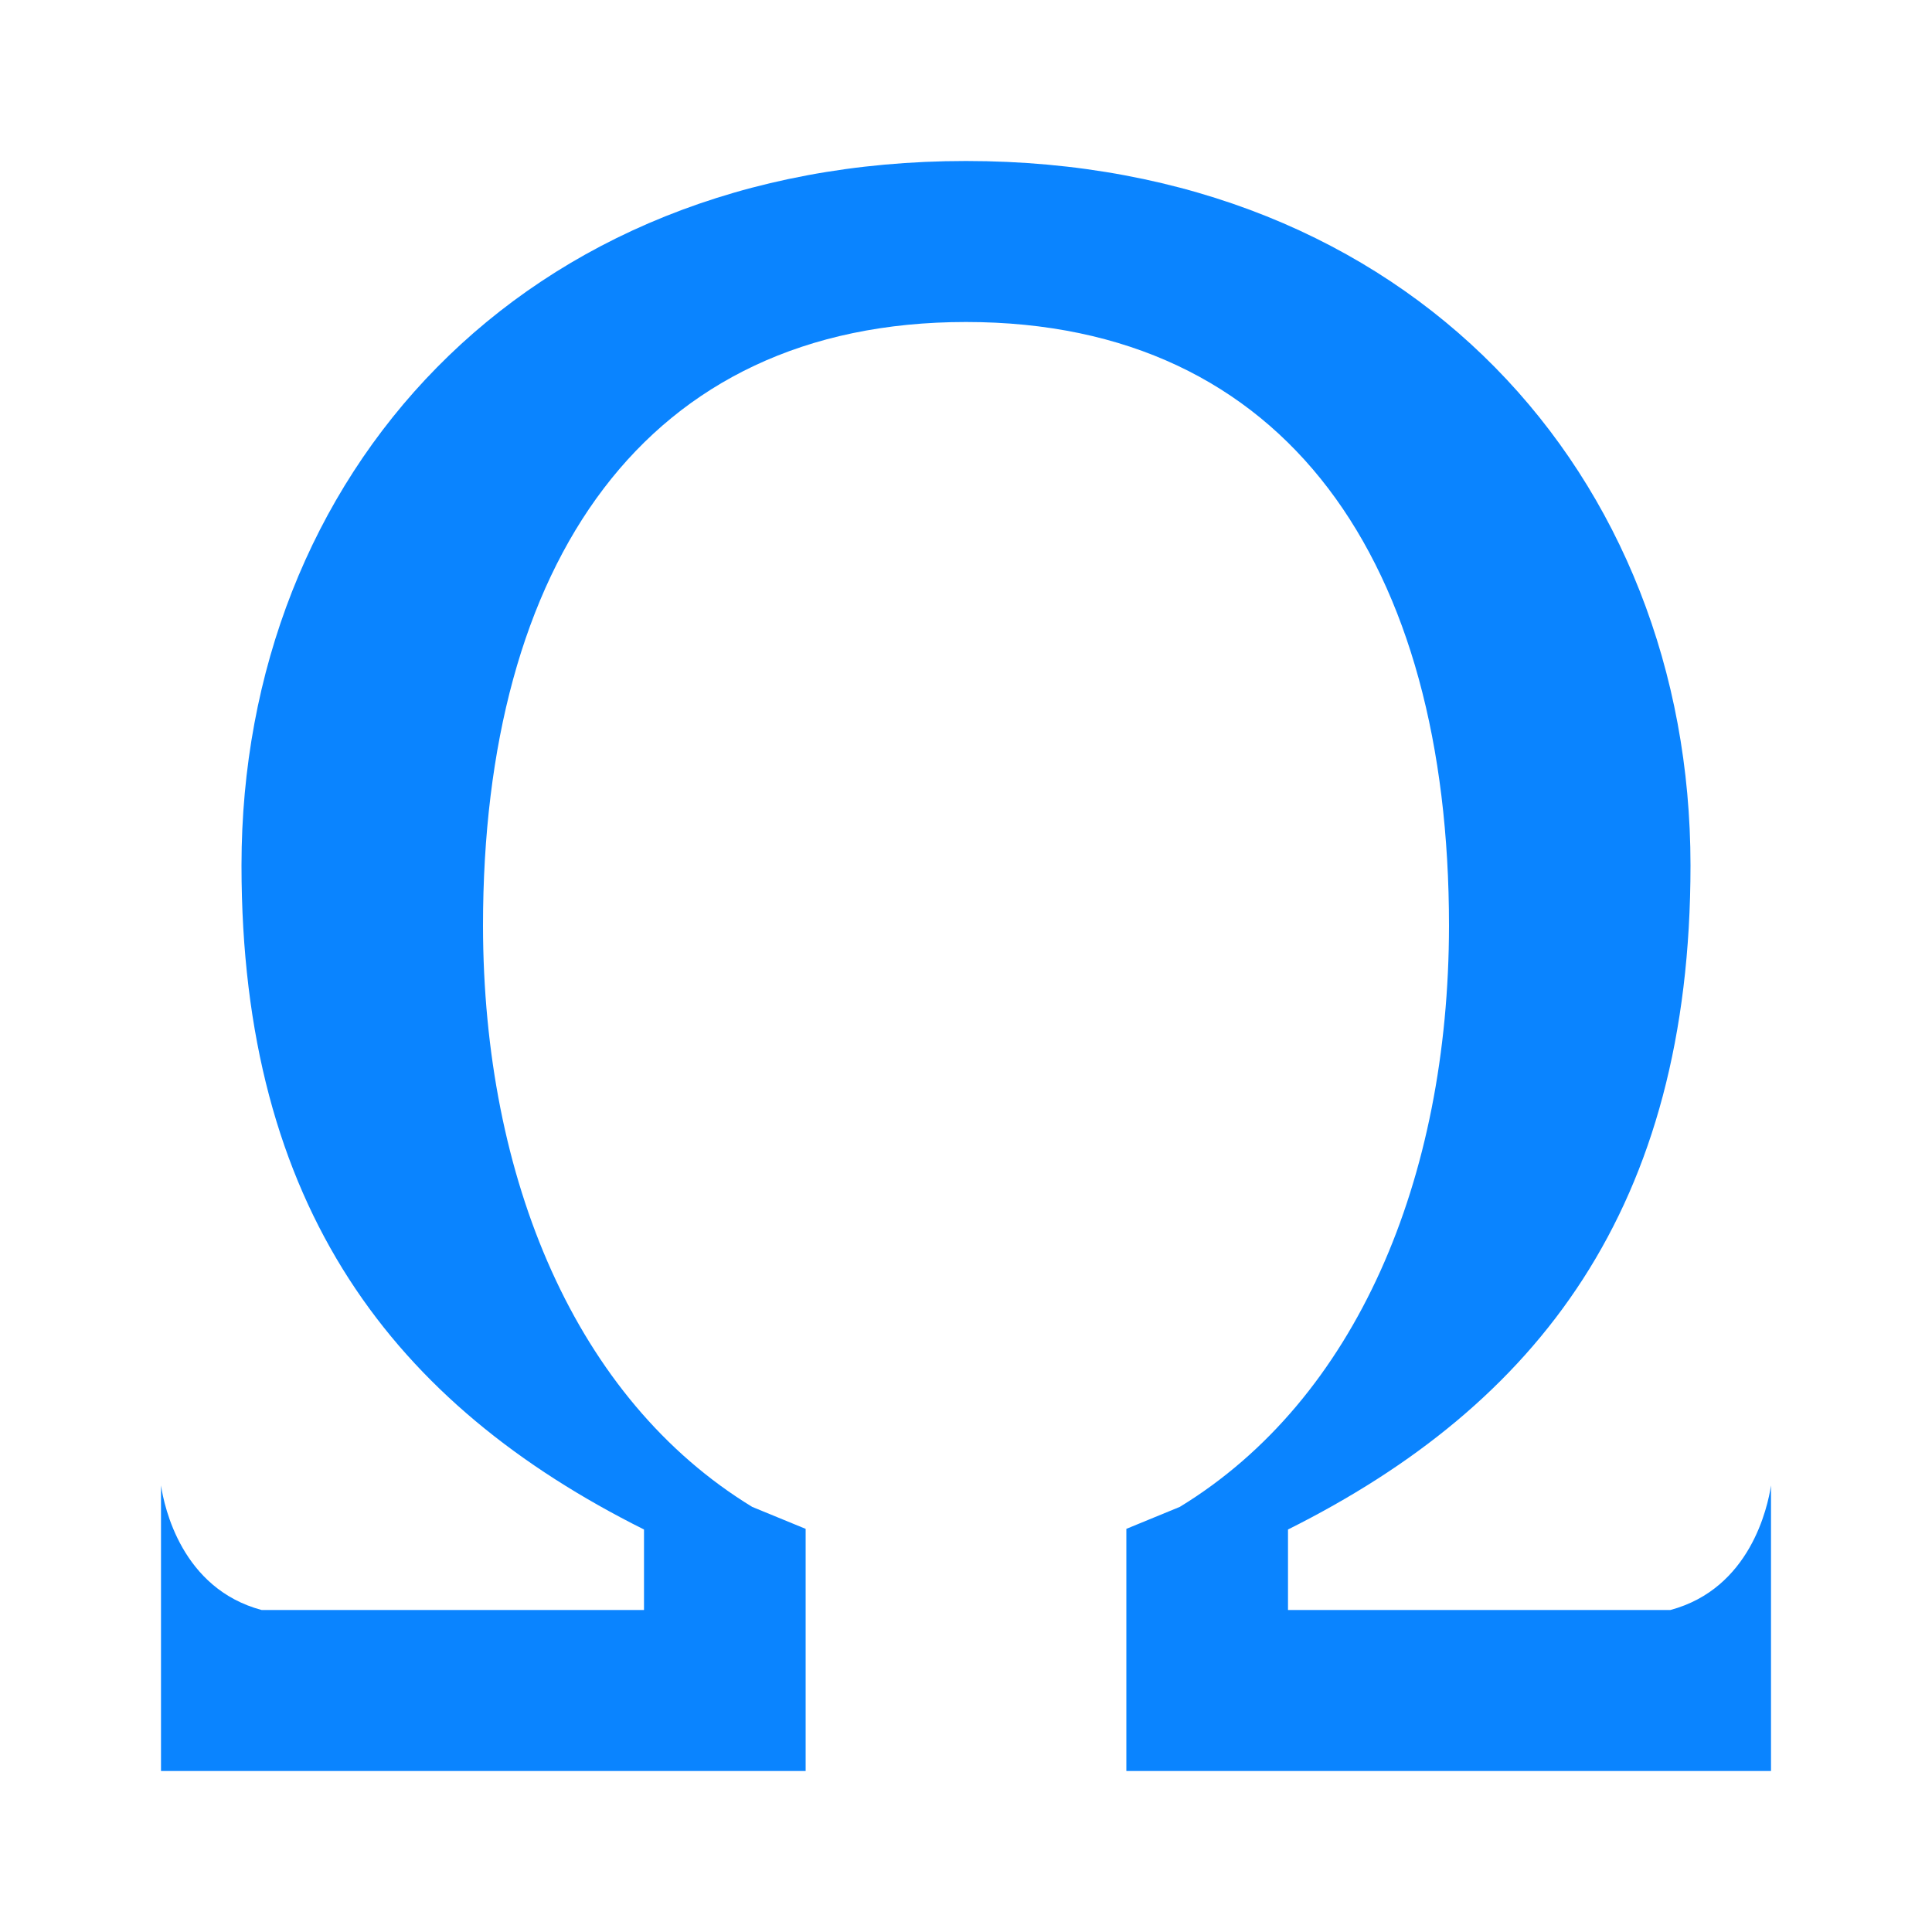
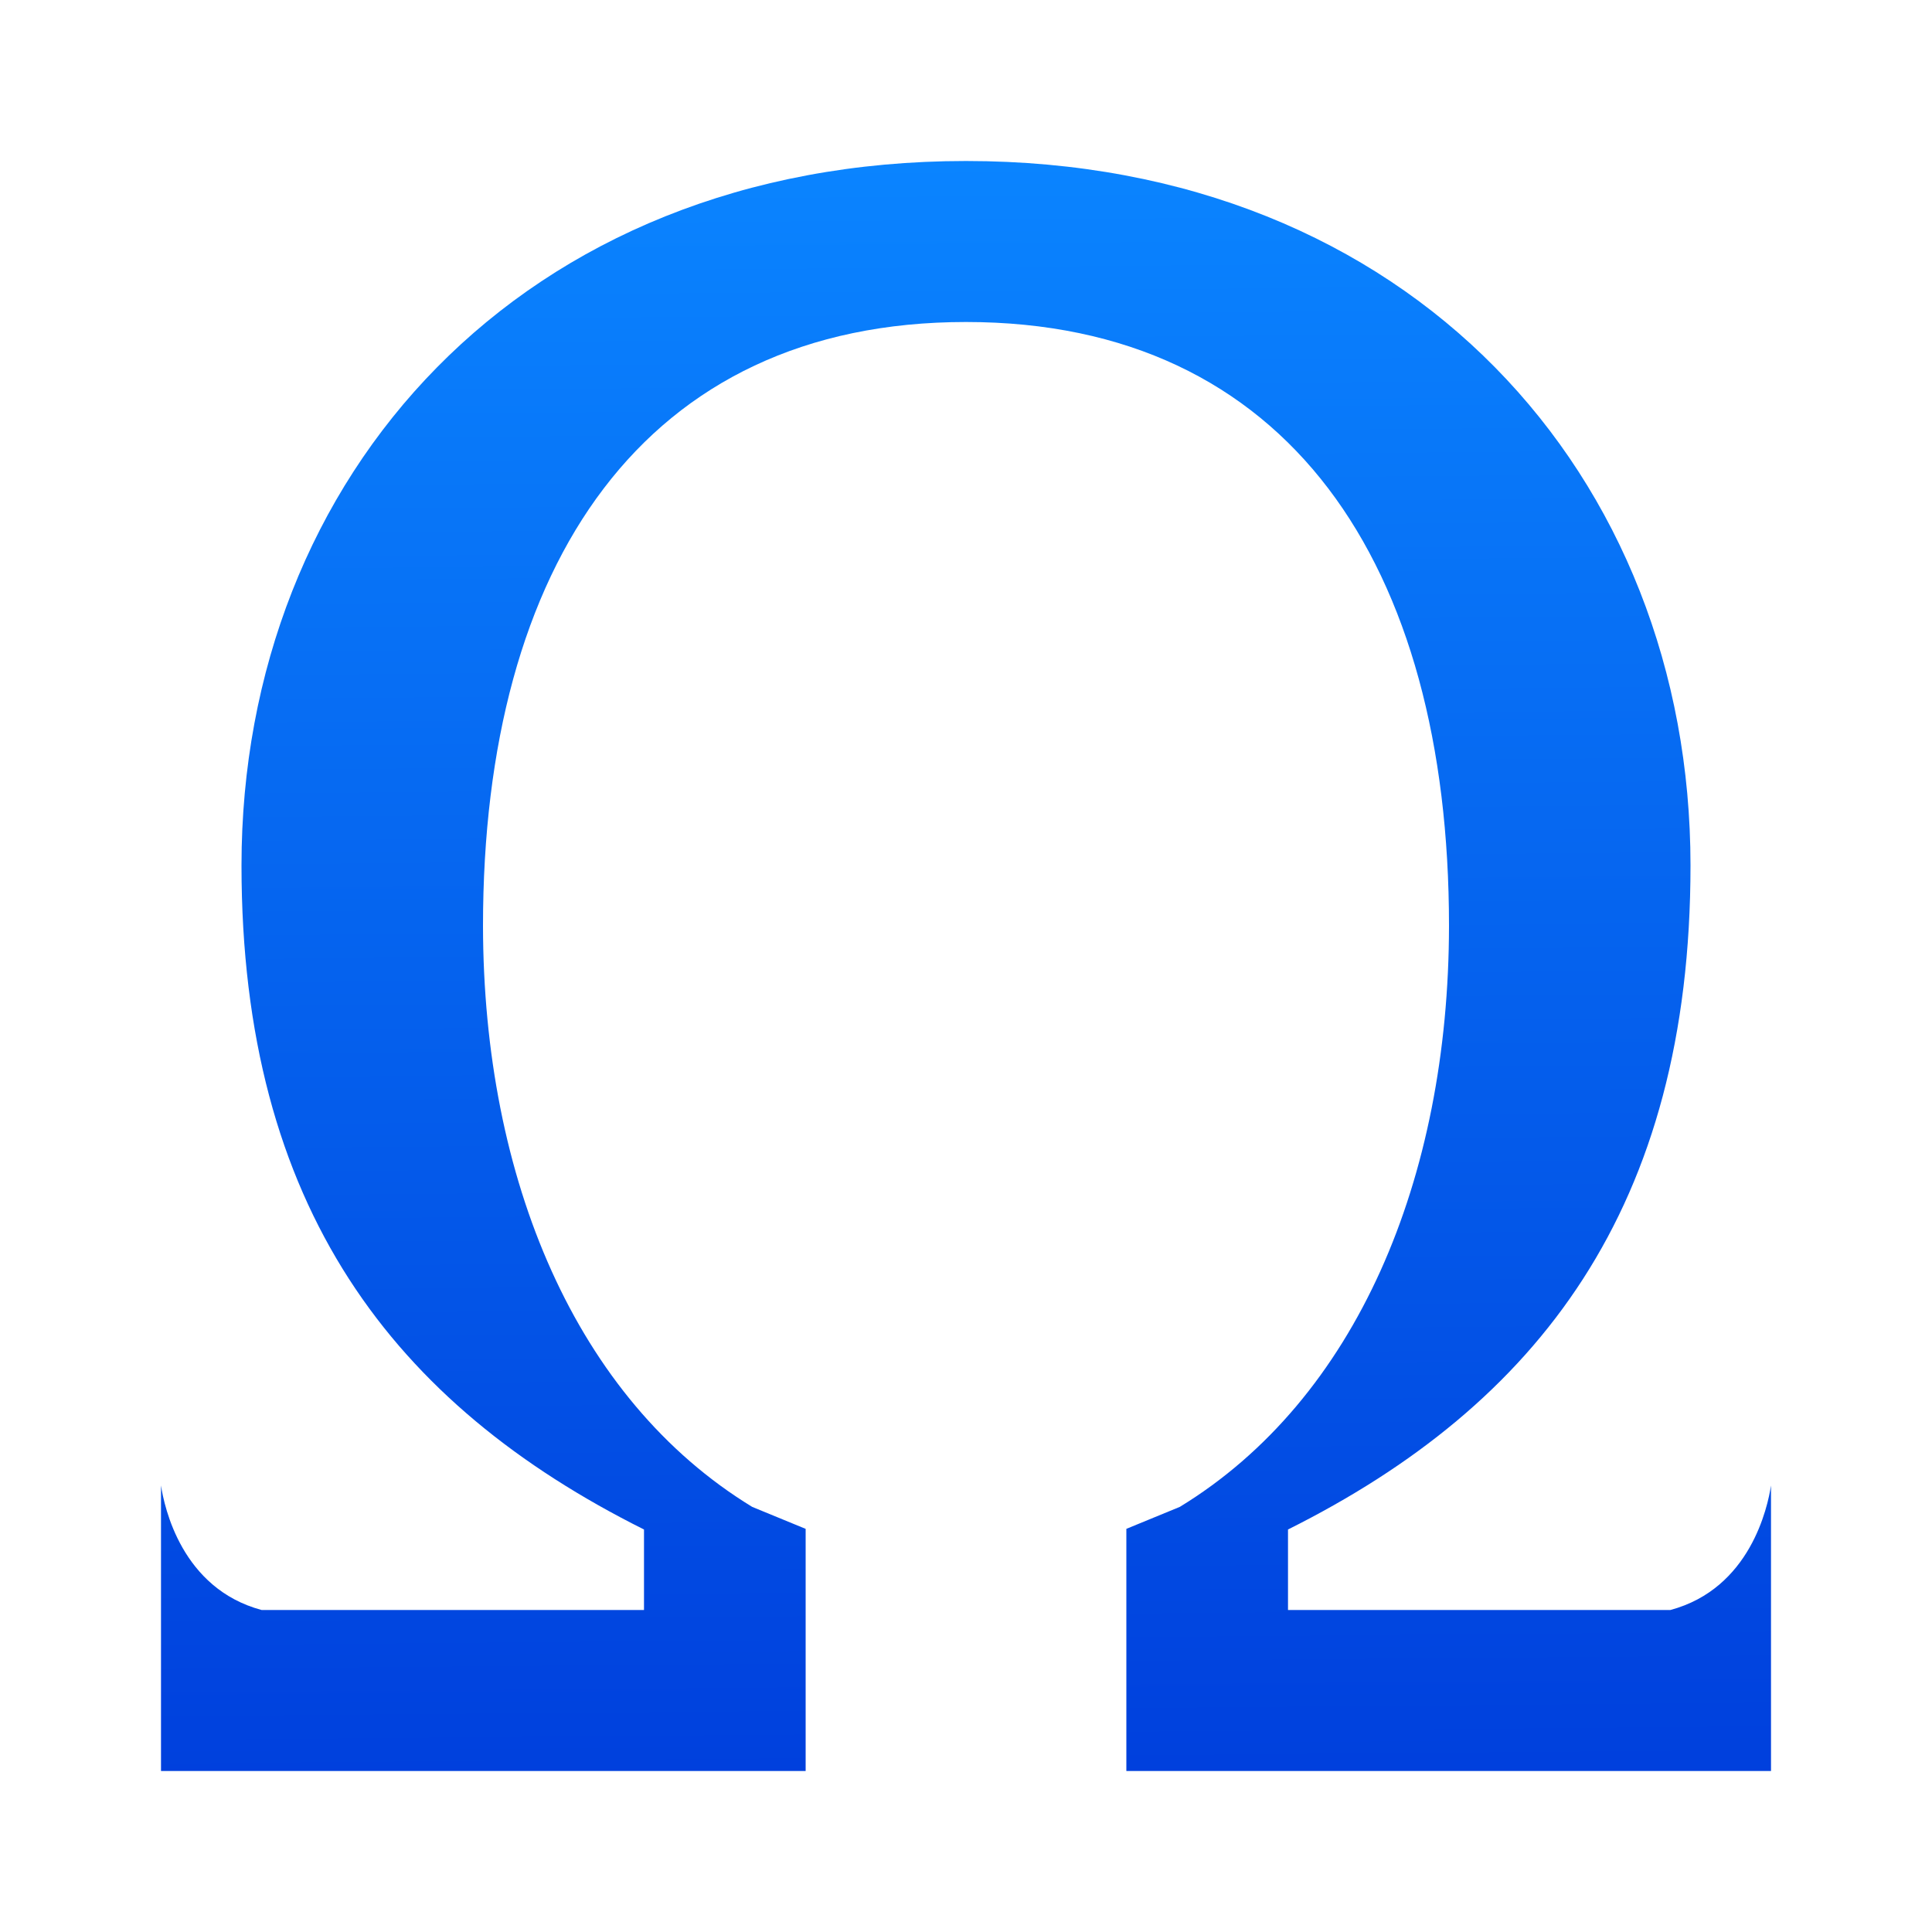
- <svg xmlns="http://www.w3.org/2000/svg" viewBox="0 0 24 24" version="1.1" id="svg4">
-   <defs id="defs8" />
-   <path d="m12 2c-5.523 0-9 3.918-9 8.75 0 4.25 1.891 6.696 5 8.25v1h-4.75c-.993-.266-1.209-1.278-1.25-1.547v3.547h8.008v-2.5-.508l-.664-.273c-2.191-1.337-3.34-4.073-3.344-7.219-0-4.487 2-7.5 6-7.5s6 3.013 6 7.5c-.003 3.146-1.153 5.882-3.344 7.219l-.664.273v.508 2.5h8.008v-3.547c-.041.268-.257 1.281-1.25 1.547h-4.75v-1c3.109-1.554 5-4 5-8.25 0-4.832-3.477-8.75-9-8.75z" fill="#4d82b8" id="path2" style="fill:#0a84ff;fill-opacity:1" />
+ <svg xmlns="http://www.w3.org/2000/svg" viewBox="0 0 24 24">
+   <linearGradient id="a" gradientUnits="userSpaceOnUse" x1="12.169" x2="12" y1="21.966" y2="2">
+     <stop offset="0" stop-color="#0040dd" />
+     <stop offset="1" stop-color="#0a84ff" />
+   </linearGradient>
+   <path d="m12 2c-5.523 0-9 3.918-9 8.75 0 4.25 1.891 6.696 5 8.25v1h-4.75c-.993-.266-1.209-1.278-1.25-1.547v3.547h8.008v-2.5-.508l-.664-.273c-2.191-1.337-3.34-4.073-3.344-7.219-0-4.487 2-7.5 6-7.5s6 3.013 6 7.5c-.003 3.146-1.153 5.882-3.344 7.219l-.664.273v.508 2.5h8.008v-3.547c-.041.268-.257 1.281-1.25 1.547h-4.75v-1c3.109-1.554 5-4 5-8.25 0-4.832-3.477-8.75-9-8.75z" fill="url(#a)" />
</svg>
